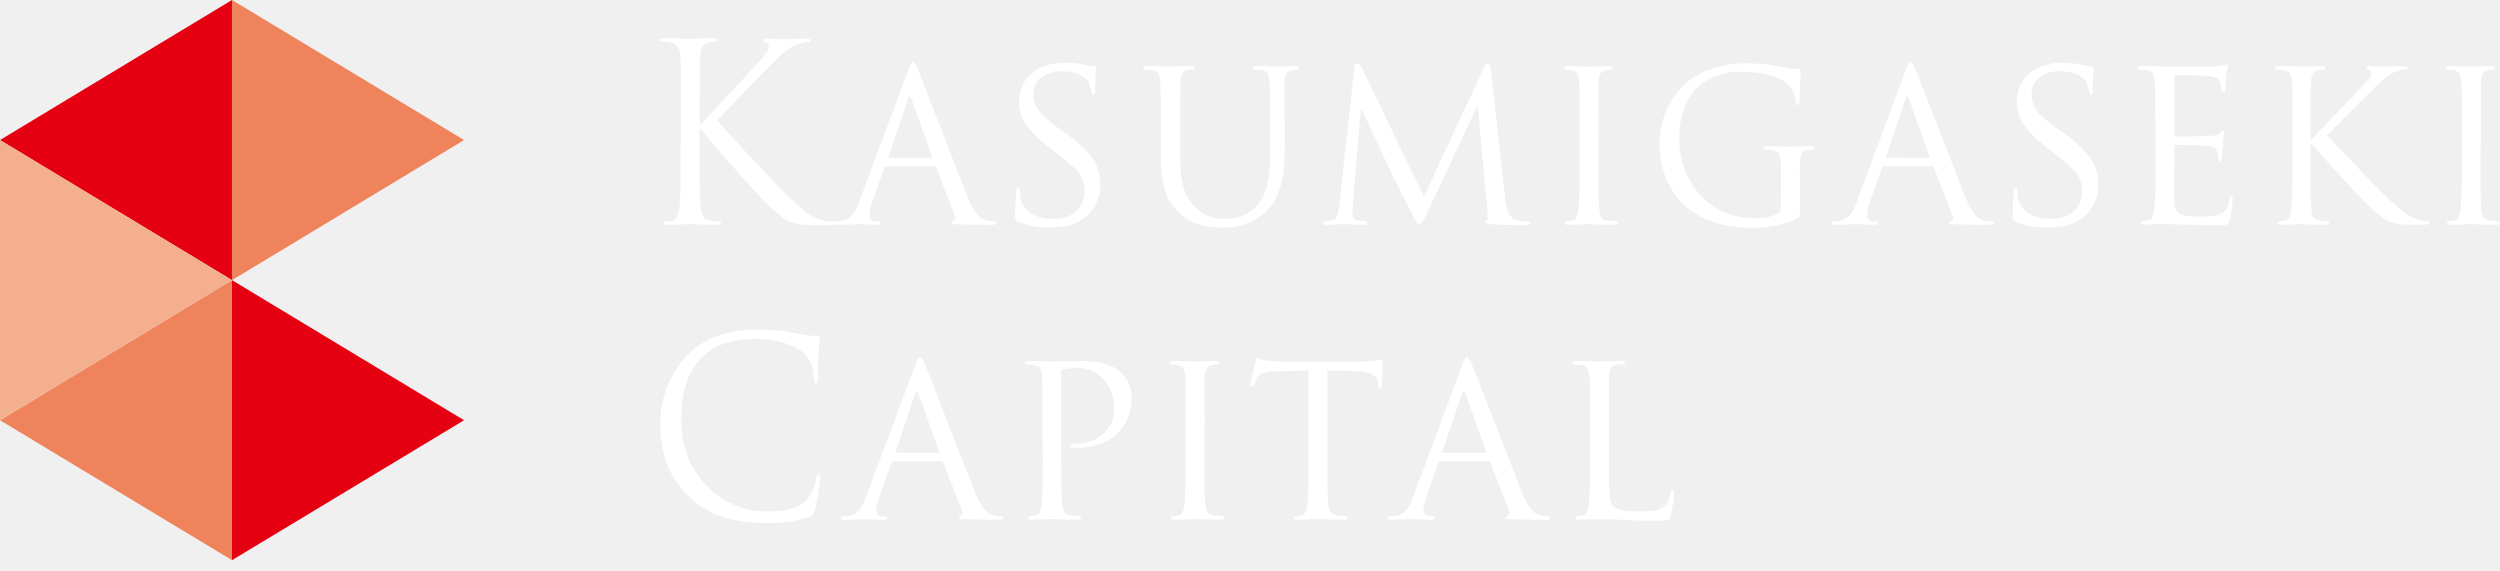
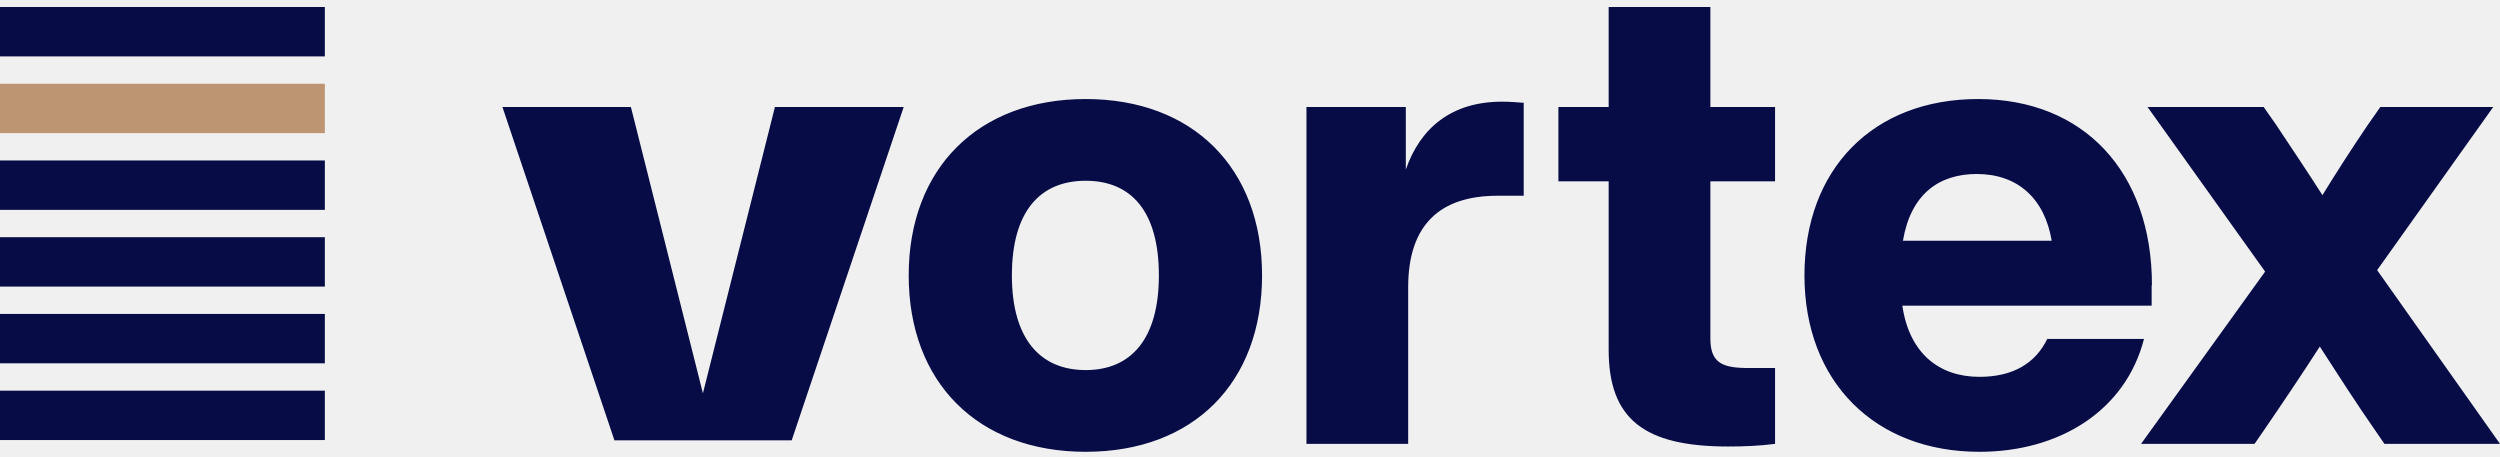
- <svg xmlns="http://www.w3.org/2000/svg" width="162" height="37" viewBox="0 0 162 37" fill="none">
-   <mask id="mask0_2011_466" style="mask-type:luminance" maskUnits="userSpaceOnUse" x="0" y="0" width="162" height="37">
-     <path d="M162 0H0V36.299H162V0Z" fill="white" />
-   </mask>
-   <g mask="url(#mask0_2011_466)">
-     <path d="M44.118 7.116C44.118 4.617 44.118 4.174 44.094 3.664C44.068 3.153 43.938 2.863 43.431 2.753C43.26 2.717 43.086 2.699 42.911 2.699C42.849 2.699 42.787 2.669 42.787 2.601C42.787 2.534 42.866 2.48 43.033 2.48C43.721 2.48 44.624 2.526 44.715 2.526C44.806 2.526 45.742 2.48 46.201 2.48C46.371 2.48 46.444 2.511 46.444 2.601C46.444 2.692 46.382 2.699 46.324 2.699C46.195 2.705 46.067 2.724 45.941 2.753C45.529 2.829 45.406 3.103 45.373 3.664C45.341 4.224 45.344 4.617 45.344 7.116V8.072H45.406C45.666 7.769 48.435 4.829 48.989 4.205C49.416 3.74 49.811 3.324 49.811 3.071C49.82 3 49.806 2.929 49.77 2.868C49.735 2.807 49.679 2.761 49.614 2.738C49.536 2.703 49.474 2.673 49.474 2.605C49.474 2.537 49.55 2.5 49.658 2.5C49.962 2.5 50.438 2.544 50.808 2.544C50.88 2.544 51.893 2.5 52.277 2.5C52.444 2.5 52.505 2.53 52.505 2.605C52.505 2.681 52.472 2.719 52.349 2.719C52.052 2.734 51.761 2.811 51.495 2.945C50.867 3.229 50.529 3.635 49.843 4.318C49.459 4.696 46.795 7.422 46.476 7.824C46.874 8.281 50.057 11.729 50.685 12.331C51.969 13.582 52.23 13.843 52.963 14.156C53.266 14.281 53.587 14.35 53.911 14.361C54.019 14.361 54.114 14.395 54.114 14.466C54.114 14.539 54.033 14.587 53.773 14.587H52.995C52.566 14.587 52.273 14.587 51.94 14.557C51.126 14.482 50.747 14.126 50.089 13.582C49.43 13.037 46.144 9.309 45.409 8.364H45.334V9.929C45.334 11.468 45.334 12.731 45.409 13.397C45.457 13.868 45.547 14.221 46.009 14.285C46.219 14.311 46.465 14.342 46.603 14.342C46.74 14.342 46.722 14.39 46.722 14.448C46.722 14.504 46.65 14.569 46.483 14.569C45.731 14.569 44.842 14.523 44.723 14.523C44.603 14.523 43.71 14.569 43.254 14.569C43.084 14.569 43.008 14.539 43.008 14.448C43.008 14.357 43.037 14.342 43.128 14.342C43.282 14.337 43.435 14.317 43.586 14.285C43.894 14.221 43.97 13.87 44.03 13.397C44.107 12.731 44.107 11.468 44.107 9.929L44.118 7.116Z" fill="white" />
-     <path d="M58.846 4.56C59.015 4.107 59.077 4.03 59.167 4.03C59.257 4.03 59.347 4.224 59.489 4.526C59.731 5.101 61.886 10.715 62.714 12.784C63.203 13.994 63.568 14.167 63.865 14.27C64.039 14.319 64.219 14.343 64.4 14.343C64.472 14.343 64.566 14.376 64.566 14.464C64.566 14.55 64.418 14.569 64.259 14.569C64.099 14.569 63.068 14.569 62.132 14.539C61.872 14.539 61.658 14.539 61.658 14.448C61.658 14.357 61.691 14.376 61.753 14.342C61.806 14.321 61.85 14.282 61.879 14.233C61.907 14.184 61.918 14.126 61.91 14.069C61.905 14.032 61.892 13.996 61.872 13.964L60.663 10.844C60.631 10.788 60.62 10.772 60.545 10.772H57.434C57.404 10.771 57.374 10.781 57.35 10.8C57.325 10.82 57.308 10.848 57.301 10.879L56.534 13.052C56.419 13.343 56.352 13.651 56.335 13.964C56.335 14.24 56.563 14.342 56.798 14.342H56.918C57.023 14.342 57.055 14.39 57.055 14.463C57.055 14.535 56.976 14.569 56.852 14.569C56.534 14.569 55.8 14.523 55.649 14.523C55.496 14.523 54.839 14.569 54.285 14.569C54.115 14.569 54.025 14.539 54.025 14.463C54.026 14.43 54.039 14.399 54.061 14.376C54.073 14.364 54.086 14.356 54.101 14.35C54.116 14.344 54.132 14.341 54.148 14.342C54.279 14.339 54.411 14.33 54.542 14.311C55.157 14.236 55.421 13.749 55.678 13.064L58.846 4.56ZM60.346 10.231C60.404 10.231 60.404 10.198 60.394 10.133L59.058 6.413C58.986 6.201 58.902 6.201 58.83 6.413L57.572 10.133C57.572 10.198 57.572 10.231 57.62 10.231H60.346ZM65.974 14.368C65.792 14.277 65.774 14.228 65.774 13.861C65.774 13.184 65.839 12.639 65.85 12.421C65.85 12.276 65.882 12.194 65.958 12.194C66.035 12.194 66.085 12.242 66.085 12.357C66.082 12.522 66.096 12.686 66.128 12.849C66.342 13.847 67.351 14.194 68.254 14.194C69.585 14.194 70.276 13.408 70.276 12.388C70.276 11.366 69.77 10.95 68.573 10.02L67.965 9.536C66.518 8.402 66.034 7.57 66.034 6.628C66.034 5.025 67.245 4.064 69.021 4.064C69.489 4.068 69.954 4.124 70.41 4.228C70.565 4.271 70.724 4.293 70.884 4.292C70.992 4.292 71.025 4.31 71.025 4.393C70.981 4.871 70.961 5.351 70.964 5.831C70.964 6.043 70.964 6.133 70.855 6.133C70.747 6.133 70.75 6.064 70.735 5.959C70.693 5.728 70.621 5.505 70.519 5.294C70.428 5.135 69.983 4.616 68.779 4.616C67.795 4.616 66.971 5.135 66.971 6.087C66.971 6.961 67.383 7.452 68.714 8.398L69.098 8.666C70.735 9.835 71.303 10.783 71.303 11.945C71.31 12.414 71.196 12.876 70.975 13.285C70.757 13.691 70.436 14.031 70.045 14.27C69.484 14.648 68.638 14.742 67.904 14.742C67.241 14.755 66.585 14.628 65.974 14.368ZM75.22 8.224C75.22 6.107 75.22 5.724 75.183 5.294C75.148 4.863 75.075 4.601 74.634 4.537C74.482 4.519 74.328 4.509 74.174 4.507C74.149 4.501 74.125 4.487 74.107 4.468C74.088 4.449 74.076 4.424 74.07 4.397C74.07 4.315 74.131 4.28 74.28 4.28C74.894 4.28 75.704 4.315 75.83 4.315C75.958 4.315 76.793 4.28 77.191 4.28C77.347 4.28 77.419 4.315 77.419 4.397C77.412 4.426 77.396 4.452 77.374 4.472C77.352 4.492 77.324 4.504 77.296 4.507C77.183 4.505 77.07 4.515 76.959 4.537C76.597 4.598 76.528 4.84 76.504 5.294C76.478 5.747 76.471 6.107 76.471 8.224V10.114C76.471 12.084 76.883 12.897 77.462 13.446C77.728 13.708 78.044 13.907 78.388 14.034C78.734 14.16 79.1 14.21 79.465 14.18C79.855 14.183 80.24 14.101 80.598 13.938C80.957 13.773 81.278 13.533 81.538 13.233C82.159 12.478 82.304 11.343 82.304 9.941V8.223C82.304 6.105 82.287 5.724 82.268 5.294C82.249 4.863 82.177 4.601 81.732 4.537C81.581 4.519 81.428 4.509 81.276 4.507C81.249 4.504 81.223 4.491 81.204 4.471C81.185 4.451 81.172 4.426 81.168 4.398C81.168 4.314 81.227 4.28 81.378 4.28C81.974 4.28 82.756 4.315 82.825 4.315C82.894 4.315 83.548 4.28 83.957 4.28C84.113 4.28 84.17 4.315 84.17 4.397C84.167 4.425 84.154 4.452 84.134 4.472C84.115 4.492 84.089 4.504 84.062 4.507C83.949 4.505 83.836 4.515 83.725 4.537C83.364 4.612 83.281 4.84 83.251 5.294C83.222 5.747 83.251 6.107 83.251 8.224V9.676C83.251 11.151 83.063 12.799 81.992 13.749C81.214 14.438 80.216 14.795 79.198 14.747C78.749 14.747 77.349 14.716 76.394 13.79C75.722 13.147 75.22 12.201 75.22 10.208V8.224ZM97.525 12.826C97.576 13.31 97.666 14.043 98.215 14.236C98.498 14.326 98.791 14.371 99.088 14.368C99.147 14.368 99.192 14.399 99.192 14.47C99.192 14.543 99.072 14.591 98.913 14.591C98.614 14.591 97.105 14.591 96.624 14.53C96.303 14.494 96.24 14.455 96.24 14.383C96.241 14.357 96.252 14.332 96.268 14.313C96.284 14.293 96.307 14.281 96.331 14.277C96.408 14.258 96.426 14.05 96.397 13.794L95.753 6.885H95.721L92.466 13.824C92.19 14.417 92.103 14.546 91.988 14.546C91.873 14.546 91.796 14.418 91.536 13.922C90.988 12.882 90.462 11.83 89.956 10.769C89.558 9.902 88.477 7.619 88.242 7.063H88.18L87.663 13.2C87.645 13.405 87.645 13.665 87.645 13.892C87.645 13.985 87.677 14.075 87.737 14.146C87.797 14.216 87.879 14.259 87.967 14.27C88.137 14.313 88.313 14.337 88.488 14.343C88.514 14.345 88.539 14.357 88.559 14.376C88.578 14.395 88.59 14.421 88.593 14.448C88.593 14.539 88.502 14.569 88.354 14.569C87.847 14.569 87.204 14.523 87.096 14.523C86.988 14.523 86.332 14.569 85.968 14.569C85.826 14.569 85.735 14.539 85.735 14.448C85.735 14.357 85.797 14.342 85.869 14.342C86.004 14.337 86.138 14.322 86.27 14.297C86.716 14.221 86.73 13.726 86.791 13.208L87.772 4.333C87.772 4.189 87.847 4.091 87.924 4.091C87.984 4.095 88.041 4.116 88.091 4.153C88.139 4.189 88.176 4.241 88.199 4.299L92.267 12.746L96.194 4.318C96.252 4.189 96.314 4.091 96.403 4.091C96.494 4.091 96.573 4.205 96.602 4.47L97.525 12.826ZM103.57 10.625C103.57 11.925 103.57 13.004 103.633 13.562C103.677 13.96 103.723 14.221 104.12 14.285C104.319 14.311 104.612 14.342 104.733 14.342C104.747 14.342 104.762 14.345 104.776 14.351C104.79 14.357 104.802 14.367 104.811 14.378C104.821 14.389 104.829 14.403 104.834 14.417C104.84 14.432 104.842 14.447 104.84 14.463C104.84 14.523 104.779 14.569 104.626 14.569C103.879 14.569 103.003 14.523 102.942 14.523C102.881 14.523 102.024 14.569 101.615 14.569C101.473 14.569 101.399 14.539 101.399 14.463C101.397 14.44 101.403 14.417 101.414 14.397C101.425 14.377 101.443 14.361 101.464 14.351C101.477 14.345 101.492 14.342 101.507 14.342C101.643 14.337 101.78 14.318 101.915 14.285C102.179 14.221 102.227 13.96 102.277 13.562C102.346 13.004 102.356 11.925 102.356 10.625V8.224C102.356 6.107 102.356 5.724 102.328 5.294C102.299 4.863 102.19 4.616 101.9 4.56C101.764 4.531 101.624 4.515 101.485 4.512C101.458 4.509 101.432 4.496 101.413 4.476C101.394 4.455 101.382 4.429 101.38 4.401C101.38 4.318 101.441 4.284 101.593 4.284C102.034 4.284 102.881 4.318 102.953 4.318C103.025 4.318 103.889 4.284 104.298 4.284C104.454 4.284 104.514 4.318 104.514 4.401C104.508 4.428 104.495 4.453 104.475 4.473C104.456 4.492 104.432 4.505 104.406 4.511C104.293 4.508 104.181 4.518 104.07 4.541C103.709 4.617 103.626 4.813 103.597 5.297C103.567 5.781 103.597 6.11 103.597 8.228L103.57 10.625ZM115.4 11.097C115.4 9.993 115.368 9.835 114.815 9.721C114.709 9.721 114.479 9.691 114.359 9.691C114.332 9.686 114.306 9.673 114.287 9.653C114.267 9.632 114.255 9.606 114.251 9.578C114.251 9.487 114.311 9.468 114.463 9.468C115.075 9.468 115.979 9.502 116.054 9.502C116.13 9.502 116.959 9.468 117.371 9.468C117.523 9.468 117.588 9.487 117.588 9.577C117.583 9.605 117.57 9.631 117.551 9.652C117.531 9.672 117.506 9.686 117.479 9.691C117.366 9.688 117.253 9.698 117.143 9.721C116.782 9.79 116.666 9.993 116.637 10.477C116.608 10.961 116.637 11.313 116.637 11.888V13.4C116.637 14.032 116.618 14.046 116.452 14.156C115.555 14.572 114.576 14.778 113.588 14.761C112.564 14.761 110.652 14.64 109.154 13.31C108.641 12.813 108.234 12.214 107.961 11.552C107.683 10.882 107.543 10.163 107.548 9.438C107.518 8.556 107.71 7.68 108.106 6.893C108.495 6.116 109.078 5.455 109.798 4.975C110.885 4.349 112.128 4.049 113.378 4.11C114.072 4.116 114.762 4.192 115.44 4.337C115.796 4.421 116.16 4.467 116.525 4.477C116.663 4.477 116.695 4.545 116.695 4.61C116.637 5.246 116.611 5.886 116.614 6.527C116.614 6.753 116.557 6.813 116.467 6.813C116.376 6.813 116.372 6.738 116.372 6.609C116.339 6.29 116.234 5.982 116.065 5.71C115.729 5.196 114.705 4.655 112.96 4.655C111.947 4.593 110.947 4.905 110.145 5.532C109.365 6.16 108.815 7.37 108.815 8.957C108.802 10.346 109.311 11.689 110.239 12.716C110.689 13.177 111.227 13.541 111.821 13.787C112.41 14.032 113.041 14.15 113.675 14.138C114.169 14.165 114.662 14.079 115.122 13.888C115.288 13.79 115.396 13.729 115.396 13.472L115.4 11.098V11.097ZM123.49 4.56C123.66 4.107 123.721 4.03 123.815 4.03C123.91 4.03 123.996 4.224 124.134 4.526C124.375 5.101 126.535 10.715 127.36 12.784C127.85 13.994 128.213 14.167 128.509 14.27C128.684 14.319 128.863 14.343 129.044 14.343C129.116 14.343 129.211 14.376 129.211 14.464C129.211 14.55 129.062 14.569 128.906 14.569C128.752 14.569 127.71 14.569 126.78 14.539C126.516 14.539 126.304 14.539 126.304 14.448C126.304 14.357 126.332 14.376 126.401 14.342C126.435 14.328 126.466 14.306 126.492 14.278C126.517 14.251 126.535 14.218 126.546 14.182C126.557 14.146 126.56 14.107 126.556 14.069C126.55 14.032 126.536 13.996 126.516 13.964L125.312 10.844C125.303 10.819 125.285 10.799 125.263 10.786C125.241 10.773 125.214 10.769 125.189 10.774H122.087C122.055 10.772 122.023 10.781 121.997 10.8C121.971 10.819 121.951 10.847 121.942 10.879L121.182 13.052C121.066 13.342 120.999 13.65 120.984 13.964C120.984 14.24 121.208 14.342 121.439 14.342H121.562C121.674 14.342 121.703 14.39 121.703 14.463C121.703 14.535 121.62 14.569 121.505 14.569C121.182 14.569 120.449 14.523 120.296 14.523C120.145 14.523 119.48 14.569 118.933 14.569C118.763 14.569 118.673 14.539 118.673 14.463C118.675 14.431 118.687 14.401 118.71 14.378C118.732 14.355 118.761 14.342 118.793 14.342C118.925 14.339 119.058 14.33 119.19 14.311C119.804 14.236 120.065 13.749 120.325 13.064L123.49 4.56ZM124.987 10.231C125.055 10.231 125.055 10.198 125.038 10.133L123.703 6.413C123.631 6.201 123.551 6.201 123.475 6.413L122.231 10.123C122.231 10.187 122.231 10.219 122.268 10.219L124.987 10.231ZM130.621 14.368C130.436 14.277 130.422 14.228 130.422 13.861C130.422 13.184 130.483 12.639 130.501 12.421C130.501 12.276 130.526 12.194 130.607 12.194C130.686 12.194 130.725 12.242 130.725 12.357C130.722 12.522 130.737 12.688 130.772 12.849C130.989 13.847 131.998 14.194 132.902 14.194C134.229 14.194 134.917 13.408 134.917 12.388C134.917 11.366 134.414 10.95 133.222 10.02L132.609 9.536C131.164 8.402 130.686 7.57 130.686 6.628C130.686 5.025 131.894 4.064 133.665 4.064C134.133 4.069 134.598 4.123 135.054 4.228C135.211 4.272 135.373 4.293 135.535 4.292C135.641 4.292 135.669 4.31 135.669 4.393C135.623 4.871 135.601 5.35 135.605 5.831C135.605 6.043 135.585 6.133 135.503 6.133C135.42 6.133 135.395 6.064 135.384 5.959C135.345 5.727 135.277 5.501 135.181 5.286C135.088 5.127 134.646 4.609 133.438 4.609C132.451 4.609 131.648 5.127 131.648 6.08C131.648 6.954 132.06 7.445 133.391 8.391L133.775 8.658C135.409 9.827 135.973 10.776 135.973 11.938C135.979 12.406 135.868 12.869 135.646 13.277C135.429 13.682 135.109 14.022 134.718 14.262C134.157 14.64 133.311 14.735 132.581 14.735C131.909 14.754 131.241 14.629 130.621 14.368ZM139.665 8.224C139.665 6.107 139.665 5.724 139.633 5.294C139.601 4.863 139.531 4.601 139.083 4.537C138.931 4.519 138.778 4.509 138.624 4.507C138.597 4.501 138.573 4.488 138.554 4.468C138.535 4.449 138.521 4.424 138.515 4.397C138.515 4.315 138.581 4.28 138.728 4.28C139.344 4.28 140.219 4.315 140.291 4.315H143.506C143.809 4.315 144.009 4.246 144.113 4.23C144.218 4.216 144.244 4.17 144.298 4.17C144.351 4.17 144.359 4.23 144.359 4.295C144.313 4.509 144.279 4.724 144.258 4.941C144.258 5.066 144.208 5.68 144.179 5.834C144.179 5.895 144.113 5.978 144.059 5.978C144.005 5.978 143.947 5.909 143.947 5.804C143.948 5.641 143.923 5.479 143.871 5.324C143.777 5.096 143.64 4.998 142.905 4.908C142.681 4.874 141.122 4.859 140.964 4.859C140.905 4.859 140.891 4.908 140.891 4.998V8.696C140.891 8.799 140.891 8.841 140.964 8.841C141.13 8.841 142.905 8.841 143.216 8.806C143.527 8.772 143.737 8.765 143.871 8.625C144.005 8.484 144.023 8.439 144.073 8.439C144.124 8.439 144.146 8.473 144.146 8.557C144.146 8.64 144.073 8.859 144.041 9.313C144.009 9.582 143.98 10.092 143.98 10.19C143.98 10.288 143.947 10.455 143.856 10.455C143.766 10.455 143.763 10.402 143.763 10.319C143.769 10.169 143.75 10.019 143.705 9.876C143.654 9.68 143.538 9.521 143.017 9.457C142.656 9.404 141.21 9.388 140.978 9.388C140.905 9.388 140.891 9.438 140.891 9.491V10.625C140.891 11.082 140.873 12.664 140.891 12.943C140.92 13.854 141.162 14.028 142.496 14.028C142.949 14.053 143.401 14.004 143.838 13.884C144.019 13.806 144.174 13.676 144.282 13.509C144.391 13.341 144.45 13.144 144.454 12.943C144.482 12.784 144.515 12.731 144.594 12.731C144.674 12.731 144.681 12.84 144.681 12.943C144.646 13.382 144.583 13.819 144.497 14.251C144.411 14.602 144.272 14.602 143.755 14.602C142.739 14.602 141.947 14.569 141.408 14.553C140.869 14.539 140.49 14.523 140.291 14.523H139.713C139.423 14.523 139.145 14.553 138.927 14.553C138.793 14.553 138.71 14.523 138.71 14.448C138.71 14.431 138.713 14.415 138.719 14.4C138.724 14.385 138.732 14.372 138.743 14.361C138.753 14.35 138.767 14.341 138.781 14.335C138.796 14.329 138.811 14.326 138.827 14.327C138.946 14.327 139.112 14.281 139.235 14.27C139.499 14.222 139.531 13.945 139.596 13.548C139.675 12.57 139.702 11.59 139.676 10.61L139.665 8.224ZM148.551 8.224C148.551 6.107 148.551 5.724 148.522 5.294C148.493 4.863 148.417 4.601 147.972 4.537C147.819 4.519 147.666 4.509 147.512 4.507C147.486 4.502 147.462 4.488 147.444 4.469C147.425 4.449 147.413 4.425 147.408 4.398C147.408 4.314 147.462 4.28 147.622 4.28C148.232 4.28 149.068 4.315 149.136 4.315C149.205 4.315 150.07 4.28 150.463 4.28C150.616 4.28 150.68 4.315 150.68 4.397C150.677 4.424 150.665 4.45 150.645 4.47C150.627 4.49 150.603 4.503 150.576 4.507C150.463 4.505 150.349 4.515 150.239 4.537C149.878 4.612 149.791 4.81 149.759 5.294C149.725 5.778 149.729 6.107 149.729 8.224V9.037H149.791C150.009 8.783 152.41 6.299 152.908 5.755C153.295 5.35 153.649 4.998 153.649 4.779C153.649 4.56 153.584 4.525 153.48 4.511C153.45 4.504 153.423 4.489 153.402 4.467C153.381 4.445 153.366 4.417 153.36 4.386C153.36 4.318 153.414 4.284 153.512 4.284C153.784 4.284 154.202 4.318 154.517 4.318C154.6 4.318 155.49 4.284 155.826 4.284C155.957 4.284 156.021 4.318 156.021 4.386C156.021 4.439 155.993 4.491 155.881 4.491C155.623 4.511 155.371 4.576 155.136 4.685C154.583 4.945 154.322 5.244 153.729 5.819C153.392 6.141 151.097 8.439 150.799 8.779C151.161 9.158 153.952 12.1 154.502 12.628C155.639 13.692 155.794 13.865 156.431 14.141C156.696 14.246 156.975 14.31 157.259 14.331C157.352 14.331 157.428 14.379 157.428 14.452C157.428 14.524 157.367 14.557 157.135 14.557H156.449C156.064 14.557 155.826 14.557 155.511 14.527C154.811 14.463 154.455 14.149 153.88 13.699C153.306 13.249 150.438 10.088 149.791 9.295H149.714V10.626C149.714 11.925 149.714 13.004 149.777 13.562C149.827 13.96 149.885 14.221 150.298 14.285C150.469 14.314 150.643 14.333 150.819 14.342C150.841 14.342 150.864 14.349 150.882 14.363C150.901 14.376 150.915 14.395 150.923 14.417C150.928 14.431 150.93 14.447 150.93 14.463C150.93 14.523 150.865 14.569 150.716 14.569C150.055 14.569 149.242 14.523 149.139 14.523C149.039 14.523 148.218 14.569 147.805 14.569C147.665 14.569 147.595 14.539 147.595 14.463C147.594 14.448 147.596 14.432 147.6 14.418C147.604 14.403 147.612 14.389 147.623 14.378C147.632 14.367 147.644 14.357 147.658 14.351C147.671 14.345 147.686 14.341 147.701 14.342C147.839 14.336 147.977 14.316 148.112 14.285C148.369 14.221 148.403 13.96 148.475 13.562C148.543 13.004 148.543 11.925 148.543 10.625L148.551 8.224ZM160.738 10.625C160.738 11.925 160.738 13.004 160.788 13.562C160.838 13.96 160.885 14.221 161.287 14.285C161.479 14.311 161.775 14.342 161.894 14.342C161.909 14.342 161.924 14.345 161.937 14.351C161.951 14.357 161.963 14.367 161.972 14.378C161.983 14.39 161.991 14.402 161.995 14.418C161.999 14.432 162.001 14.447 161.999 14.463C161.999 14.523 161.941 14.569 161.794 14.569C161.037 14.569 160.17 14.523 160.1 14.523C160.032 14.523 159.19 14.569 158.773 14.569C158.64 14.569 158.561 14.539 158.561 14.463C158.559 14.432 158.569 14.401 158.589 14.378C158.599 14.367 158.611 14.358 158.626 14.351C158.639 14.345 158.654 14.342 158.669 14.342C158.808 14.336 158.946 14.317 159.081 14.285C159.345 14.221 159.385 13.96 159.443 13.562C159.507 13.004 159.529 11.925 159.529 10.625V8.224C159.529 6.107 159.529 5.724 159.493 5.294C159.457 4.863 159.36 4.616 159.062 4.56C158.928 4.531 158.792 4.515 158.654 4.512C158.626 4.509 158.6 4.496 158.58 4.476C158.56 4.456 158.546 4.429 158.543 4.401C158.543 4.318 158.607 4.284 158.759 4.284C159.204 4.284 160.047 4.318 160.114 4.318C160.184 4.318 161.052 4.284 161.468 4.284C161.62 4.284 161.677 4.318 161.677 4.401C161.673 4.428 161.66 4.453 161.641 4.473C161.622 4.492 161.599 4.505 161.572 4.511C161.461 4.508 161.35 4.519 161.24 4.541C160.878 4.617 160.791 4.813 160.766 5.297C160.741 5.781 160.766 6.11 160.766 8.228L160.738 10.625ZM44.626 32.169C43.147 30.786 42.778 28.959 42.778 27.443C42.783 25.82 43.391 24.258 44.482 23.064C45.4 22.105 46.791 21.352 49.142 21.352C49.886 21.351 50.63 21.415 51.362 21.546C51.878 21.662 52.4 21.743 52.926 21.788C53.092 21.788 53.12 21.863 53.12 21.961C53.12 22.059 53.077 22.278 53.041 22.856C53.005 23.436 53.009 24.263 52.993 24.505C52.98 24.747 52.947 24.838 52.861 24.838C52.773 24.838 52.737 24.733 52.737 24.505C52.744 24.201 52.689 23.899 52.578 23.617C52.467 23.338 52.301 23.084 52.09 22.872C51.558 22.395 50.38 21.961 49.038 21.961C47.005 21.961 46.055 22.589 45.52 23.133C44.399 24.249 44.145 25.674 44.145 27.292C44.135 28.055 44.27 28.813 44.543 29.524C44.815 30.233 45.219 30.879 45.733 31.424C46.245 31.968 46.858 32.4 47.531 32.696C48.202 32.991 48.927 33.144 49.66 33.146C50.81 33.146 51.714 33.005 52.321 32.343C52.611 31.95 52.807 31.49 52.892 31C52.926 30.819 52.947 30.763 53.041 30.763C53.135 30.763 53.149 30.872 53.149 31.002C53.077 31.69 52.964 32.374 52.809 33.046C52.723 33.352 52.69 33.379 52.419 33.512C51.525 33.785 50.594 33.913 49.66 33.89C47.375 33.902 45.834 33.308 44.626 32.169ZM59.307 23.674C59.481 23.215 59.535 23.144 59.638 23.144C59.738 23.144 59.814 23.333 59.956 23.635C60.194 24.21 62.349 29.826 63.178 31.89C63.673 33.1 64.031 33.274 64.323 33.376C64.499 33.425 64.679 33.449 64.859 33.448C64.931 33.448 65.029 33.484 65.029 33.569C65.029 33.651 64.877 33.678 64.725 33.678C64.573 33.678 63.528 33.678 62.599 33.644C62.339 33.644 62.121 33.644 62.121 33.553C62.121 33.463 62.15 33.486 62.215 33.448C62.251 33.436 62.284 33.415 62.31 33.388C62.337 33.361 62.356 33.327 62.367 33.291C62.38 33.254 62.383 33.215 62.378 33.177C62.373 33.139 62.36 33.102 62.339 33.069L61.116 29.961C61.107 29.937 61.09 29.917 61.068 29.904C61.046 29.891 61.021 29.886 60.996 29.89H57.89C57.859 29.89 57.828 29.9 57.803 29.92C57.777 29.94 57.759 29.968 57.75 30L56.99 32.169C56.869 32.46 56.797 32.769 56.777 33.085C56.777 33.361 57.005 33.463 57.233 33.463H57.359C57.467 33.463 57.497 33.516 57.497 33.584C57.497 33.651 57.416 33.693 57.293 33.693C56.976 33.693 56.242 33.644 56.089 33.644C55.938 33.644 55.273 33.693 54.726 33.693C54.557 33.693 54.465 33.66 54.465 33.584C54.467 33.551 54.481 33.52 54.504 33.498C54.526 33.475 54.556 33.463 54.588 33.463C54.72 33.463 54.852 33.452 54.984 33.432C55.597 33.357 55.854 32.873 56.119 32.185L59.307 23.674ZM60.809 29.345C60.87 29.345 60.87 29.311 60.852 29.247L59.517 25.526C59.446 25.315 59.37 25.315 59.297 25.526L58.039 29.247C58.039 29.311 58.039 29.345 58.082 29.345H60.809ZM67.549 27.334C67.549 25.217 67.549 24.834 67.525 24.404C67.499 23.972 67.416 23.712 66.978 23.648C66.863 23.648 66.638 23.617 66.507 23.617C66.482 23.611 66.459 23.597 66.44 23.577C66.422 23.558 66.409 23.534 66.403 23.507C66.403 23.424 66.468 23.39 66.619 23.39C67.231 23.39 68.066 23.424 68.183 23.424C68.468 23.424 69.478 23.39 70.091 23.39C71.82 23.39 72.431 23.95 72.659 24.146C72.871 24.357 73.04 24.609 73.157 24.889C73.272 25.17 73.333 25.47 73.336 25.776C73.336 27.724 71.925 29.016 69.864 29.016C69.735 29.023 69.606 29.023 69.478 29.016C69.422 29.016 69.339 28.956 69.339 28.891C69.339 28.827 69.423 28.751 69.701 28.751C71.148 28.751 72.2 27.787 72.2 26.559C72.215 26.179 72.154 25.799 72.023 25.443C71.892 25.09 71.691 24.767 71.433 24.494C71.197 24.257 70.912 24.076 70.597 23.962C70.286 23.85 69.954 23.809 69.625 23.843C69.371 23.851 69.118 23.881 68.869 23.934C68.793 23.934 68.769 24.052 68.769 24.196V29.735C68.769 31.032 68.769 32.109 68.826 32.672C68.869 33.051 68.95 33.326 69.358 33.391C69.542 33.418 69.835 33.448 69.958 33.448C69.987 33.45 70.016 33.463 70.036 33.486C70.056 33.509 70.067 33.538 70.067 33.569C70.067 33.63 70.004 33.678 69.85 33.678C69.126 33.678 68.23 33.63 68.168 33.63C68.106 33.63 67.249 33.678 66.841 33.678C66.697 33.678 66.627 33.644 66.627 33.569C66.625 33.539 66.635 33.509 66.654 33.486C66.663 33.474 66.674 33.465 66.687 33.459C66.7 33.452 66.714 33.448 66.728 33.447C66.868 33.443 67.005 33.423 67.141 33.391C67.398 33.327 67.434 33.069 67.502 32.672C67.571 32.109 67.571 31.032 67.571 29.735L67.549 27.334ZM78.044 29.735C78.044 31.032 78.044 32.109 78.104 32.672C78.153 33.051 78.203 33.326 78.594 33.391C78.792 33.418 79.09 33.448 79.204 33.448C79.219 33.449 79.234 33.452 79.248 33.458C79.261 33.465 79.273 33.473 79.282 33.484C79.293 33.496 79.301 33.509 79.306 33.524C79.311 33.538 79.313 33.554 79.313 33.569C79.313 33.63 79.255 33.678 79.1 33.678C78.352 33.678 77.484 33.63 77.418 33.63C77.353 33.63 76.5 33.678 76.091 33.678C75.946 33.678 75.874 33.644 75.874 33.569C75.874 33.539 75.884 33.509 75.903 33.486C75.923 33.464 75.95 33.45 75.979 33.448C76.118 33.443 76.255 33.424 76.391 33.391C76.655 33.327 76.699 33.069 76.753 32.672C76.818 32.109 76.832 31.032 76.832 29.735V27.333C76.832 25.216 76.832 24.833 76.8 24.402C76.768 23.971 76.663 23.725 76.366 23.673C76.231 23.64 76.093 23.622 75.954 23.62C75.927 23.616 75.902 23.603 75.883 23.583C75.864 23.563 75.852 23.538 75.848 23.511C75.848 23.426 75.914 23.392 76.069 23.392C76.507 23.392 77.353 23.426 77.425 23.426C77.497 23.426 78.359 23.392 78.77 23.392C78.93 23.392 78.984 23.426 78.984 23.509C78.98 23.537 78.967 23.562 78.948 23.582C78.93 23.601 78.905 23.614 78.879 23.618C78.767 23.616 78.654 23.627 78.544 23.65C78.181 23.725 78.098 23.922 78.066 24.406C78.034 24.89 78.066 25.219 78.066 27.337L78.044 29.732V29.735ZM86.015 29.735C86.015 31.032 86.015 32.109 86.074 32.672C86.119 33.051 86.181 33.326 86.597 33.391C86.78 33.418 87.085 33.448 87.204 33.448C87.219 33.447 87.235 33.449 87.249 33.455C87.264 33.46 87.278 33.469 87.288 33.481C87.299 33.493 87.307 33.507 87.311 33.522C87.316 33.537 87.317 33.553 87.315 33.569C87.315 33.63 87.255 33.678 87.1 33.678C86.376 33.678 85.508 33.63 85.432 33.63C85.356 33.63 84.438 33.678 84.04 33.678C83.888 33.678 83.833 33.644 83.833 33.569C83.833 33.493 83.855 33.47 83.935 33.47C84.071 33.464 84.205 33.441 84.336 33.402C84.604 33.342 84.698 33.069 84.727 32.672C84.792 32.109 84.792 31.032 84.792 29.735V24.021L82.847 24.055C82.007 24.055 81.689 24.164 81.487 24.479C81.399 24.616 81.327 24.764 81.274 24.918C81.241 25.027 81.198 25.043 81.136 25.043C81.122 25.041 81.109 25.038 81.097 25.031C81.086 25.025 81.075 25.017 81.067 25.006C81.05 24.986 81.041 24.96 81.042 24.934C81.042 24.788 81.306 23.571 81.335 23.462C81.364 23.352 81.428 23.201 81.472 23.201C81.667 23.27 81.866 23.323 82.07 23.36C82.449 23.408 82.966 23.427 83.125 23.427H88.188C88.51 23.43 88.831 23.408 89.149 23.36C89.348 23.333 89.472 23.299 89.533 23.299C89.594 23.299 89.594 23.379 89.594 23.462C89.594 23.877 89.551 24.849 89.551 25.011C89.551 25.174 89.483 25.186 89.421 25.186C89.36 25.186 89.334 25.14 89.316 24.952V24.801C89.265 24.389 88.976 24.082 87.692 24.044L86.011 24.01L86.015 29.734V29.735ZM94.747 23.673C94.914 23.215 94.979 23.144 95.066 23.144C95.153 23.144 95.253 23.333 95.388 23.635C95.634 24.21 97.793 29.826 98.616 31.89C99.106 33.1 99.474 33.274 99.763 33.376C99.936 33.425 100.116 33.449 100.295 33.448C100.379 33.448 100.465 33.484 100.465 33.569C100.465 33.651 100.309 33.678 100.162 33.678C100.012 33.678 98.964 33.678 98.031 33.644C97.775 33.644 97.564 33.644 97.564 33.553C97.564 33.463 97.593 33.486 97.654 33.448C97.69 33.435 97.722 33.413 97.747 33.386C97.773 33.358 97.791 33.325 97.802 33.288C97.814 33.252 97.817 33.214 97.812 33.176C97.808 33.139 97.795 33.103 97.775 33.071L96.57 29.947C96.56 29.922 96.542 29.901 96.518 29.887C96.496 29.875 96.469 29.87 96.444 29.875H93.341C93.309 29.875 93.278 29.886 93.253 29.905C93.228 29.925 93.209 29.953 93.2 29.984L92.437 32.155C92.325 32.446 92.257 32.756 92.238 33.069C92.238 33.345 92.47 33.448 92.698 33.448H92.82C92.925 33.448 92.954 33.5 92.954 33.569C92.954 33.637 92.882 33.678 92.759 33.678C92.437 33.678 91.706 33.63 91.547 33.63C91.388 33.63 90.74 33.678 90.187 33.678C90.022 33.678 89.935 33.644 89.935 33.569C89.935 33.536 89.947 33.505 89.971 33.483C89.982 33.472 89.995 33.463 90.009 33.457C90.023 33.45 90.038 33.447 90.054 33.447C90.186 33.447 90.319 33.436 90.451 33.418C91.063 33.342 91.324 32.858 91.579 32.169L94.747 23.673ZM96.247 29.345C96.307 29.345 96.307 29.311 96.292 29.247L94.961 25.526C94.882 25.315 94.808 25.315 94.729 25.526L93.474 29.247C93.474 29.311 93.474 29.345 93.522 29.345H96.247ZM104.244 29.756C104.244 31.758 104.276 32.575 104.522 32.816C104.768 33.059 105.246 33.137 106.309 33.137C107.01 33.137 107.611 33.115 107.933 32.718C108.096 32.497 108.205 32.237 108.251 31.962C108.251 31.867 108.315 31.784 108.384 31.784C108.453 31.784 108.482 31.852 108.482 31.996C108.447 32.454 108.381 32.909 108.283 33.357C108.193 33.674 108.146 33.735 107.423 33.735C106.464 33.735 105.715 33.735 105.086 33.682C104.458 33.63 104.001 33.651 103.619 33.651H103.068C102.812 33.651 102.5 33.685 102.284 33.685C102.15 33.685 102.074 33.651 102.074 33.576C102.073 33.545 102.083 33.515 102.103 33.492C102.113 33.48 102.125 33.471 102.139 33.465C102.153 33.459 102.168 33.455 102.182 33.455C102.321 33.449 102.459 33.43 102.595 33.398C102.852 33.334 102.883 33.077 102.956 32.68C103.031 31.703 103.056 30.722 103.032 29.742V27.334C103.032 25.217 103.032 24.834 103.003 24.404C102.974 23.972 102.895 23.712 102.446 23.648C102.297 23.629 102.146 23.619 101.995 23.617C101.968 23.613 101.942 23.599 101.923 23.58C101.904 23.559 101.892 23.534 101.887 23.507C101.887 23.424 101.947 23.39 102.096 23.39C102.714 23.39 103.542 23.424 103.63 23.424C103.716 23.424 104.714 23.39 105.112 23.39C105.246 23.39 105.325 23.424 105.325 23.507C105.325 23.591 105.264 23.602 105.224 23.602C105.126 23.602 104.927 23.602 104.776 23.632C104.377 23.708 104.302 23.92 104.269 24.388C104.237 24.857 104.269 25.201 104.269 27.319L104.244 29.756Z" fill="white" />
-     <path d="M15.032 0L0 9.075L15.032 18.153V0Z" fill="#E50012" />
-     <path d="M15.032 18.153L0 27.231L15.032 36.299V18.153Z" fill="#EE835C" />
-     <path d="M15.032 18.153L0 9.075V27.231L15.032 18.153Z" fill="#F4AF8F" />
-     <path d="M15.034 18.153L30.07 9.075L15.035 0V18.153H15.034Z" fill="#EE835C" />
-     <path d="M15.034 36.299L30.07 27.231L15.034 18.153V36.299Z" fill="#E50012" />
-   </g>
+ <svg xmlns="http://www.w3.org/2000/svg" width="230" height="42" viewBox="0 0 230 42" fill="none">
+   <path d="M29.886 35.941H0V40.484H29.886V35.941Z" fill="#070C47" />
+   <path d="M29.886 28.881H0V33.425H29.886V28.881Z" fill="#070C47" />
+   <path d="M29.886 21.822H0V26.366H29.886V21.822Z" fill="#070C47" />
+   <path d="M29.886 14.763H0V19.307H29.886V14.763Z" fill="#070C47" />
+   <path d="M29.886 7.704H0V12.248H29.886V7.704Z" fill="#BE9572" />
+   <path d="M29.886 0.645H0V5.189H29.886V0.645Z" fill="#070C47" />
+   <path d="M230.001 40.836H219.372L218.588 39.7C216.776 37.103 215.099 34.48 213.422 31.884C211.745 34.48 209.987 37.103 208.202 39.7L207.418 40.836H196.978L208.391 24.987L197.573 9.841H208.256L209.392 11.464C210.825 13.627 212.286 15.791 213.665 17.955C214.991 15.791 216.424 13.573 217.857 11.464L218.993 9.841H229.379L218.696 24.852L230.001 40.836ZM83.6 25.338C83.6 35.183 89.956 41.566 99.882 41.566C109.808 41.566 116.11 35.21 116.11 25.338C116.11 15.467 109.754 9.111 99.882 9.111C90.01 9.111 83.6 15.467 83.6 25.338ZM106.617 25.338C106.617 31.235 104.02 34.047 99.882 34.047C95.744 34.047 93.094 31.235 93.094 25.338C93.094 19.442 95.69 16.63 99.882 16.63C104.074 16.63 106.617 19.442 106.617 25.338ZM140.235 9.462C139.586 9.408 138.91 9.354 138.18 9.354C133.555 9.354 130.661 11.761 129.335 15.602V9.841H120.194V40.836H129.552V26.42C129.552 20.605 132.554 18.009 137.774 18.009H140.181V9.489M163.305 16.684V9.841H157.355V0.645H147.997V9.841H143.372V16.684H147.997V32.181C147.997 38.537 151.243 41.079 158.978 41.079C160.357 41.079 161.872 41.025 163.305 40.836V33.858H160.898C158.491 33.858 157.355 33.425 157.355 31.153V16.684H163.305ZM197.979 26.231C197.979 15.791 191.677 9.111 181.994 9.111C172.312 9.111 166.01 15.548 166.01 25.338C166.01 35.129 172.501 41.566 182.102 41.566C189.54 41.566 195.571 37.725 197.248 31.18H188.35C187.268 33.398 185.24 34.669 182.102 34.669C178.451 34.669 175.665 32.56 175.016 28.124H197.952V26.258L197.979 26.231ZM175.07 22.147C175.801 17.82 178.424 16.008 181.859 16.008C185.646 16.008 188.107 18.279 188.756 22.147H175.07ZM71.294 9.841L64.668 36.184L58.042 9.841H46.223L56.527 40.511H72.836L83.141 9.841H71.294Z" fill="#070C47" />
</svg>
